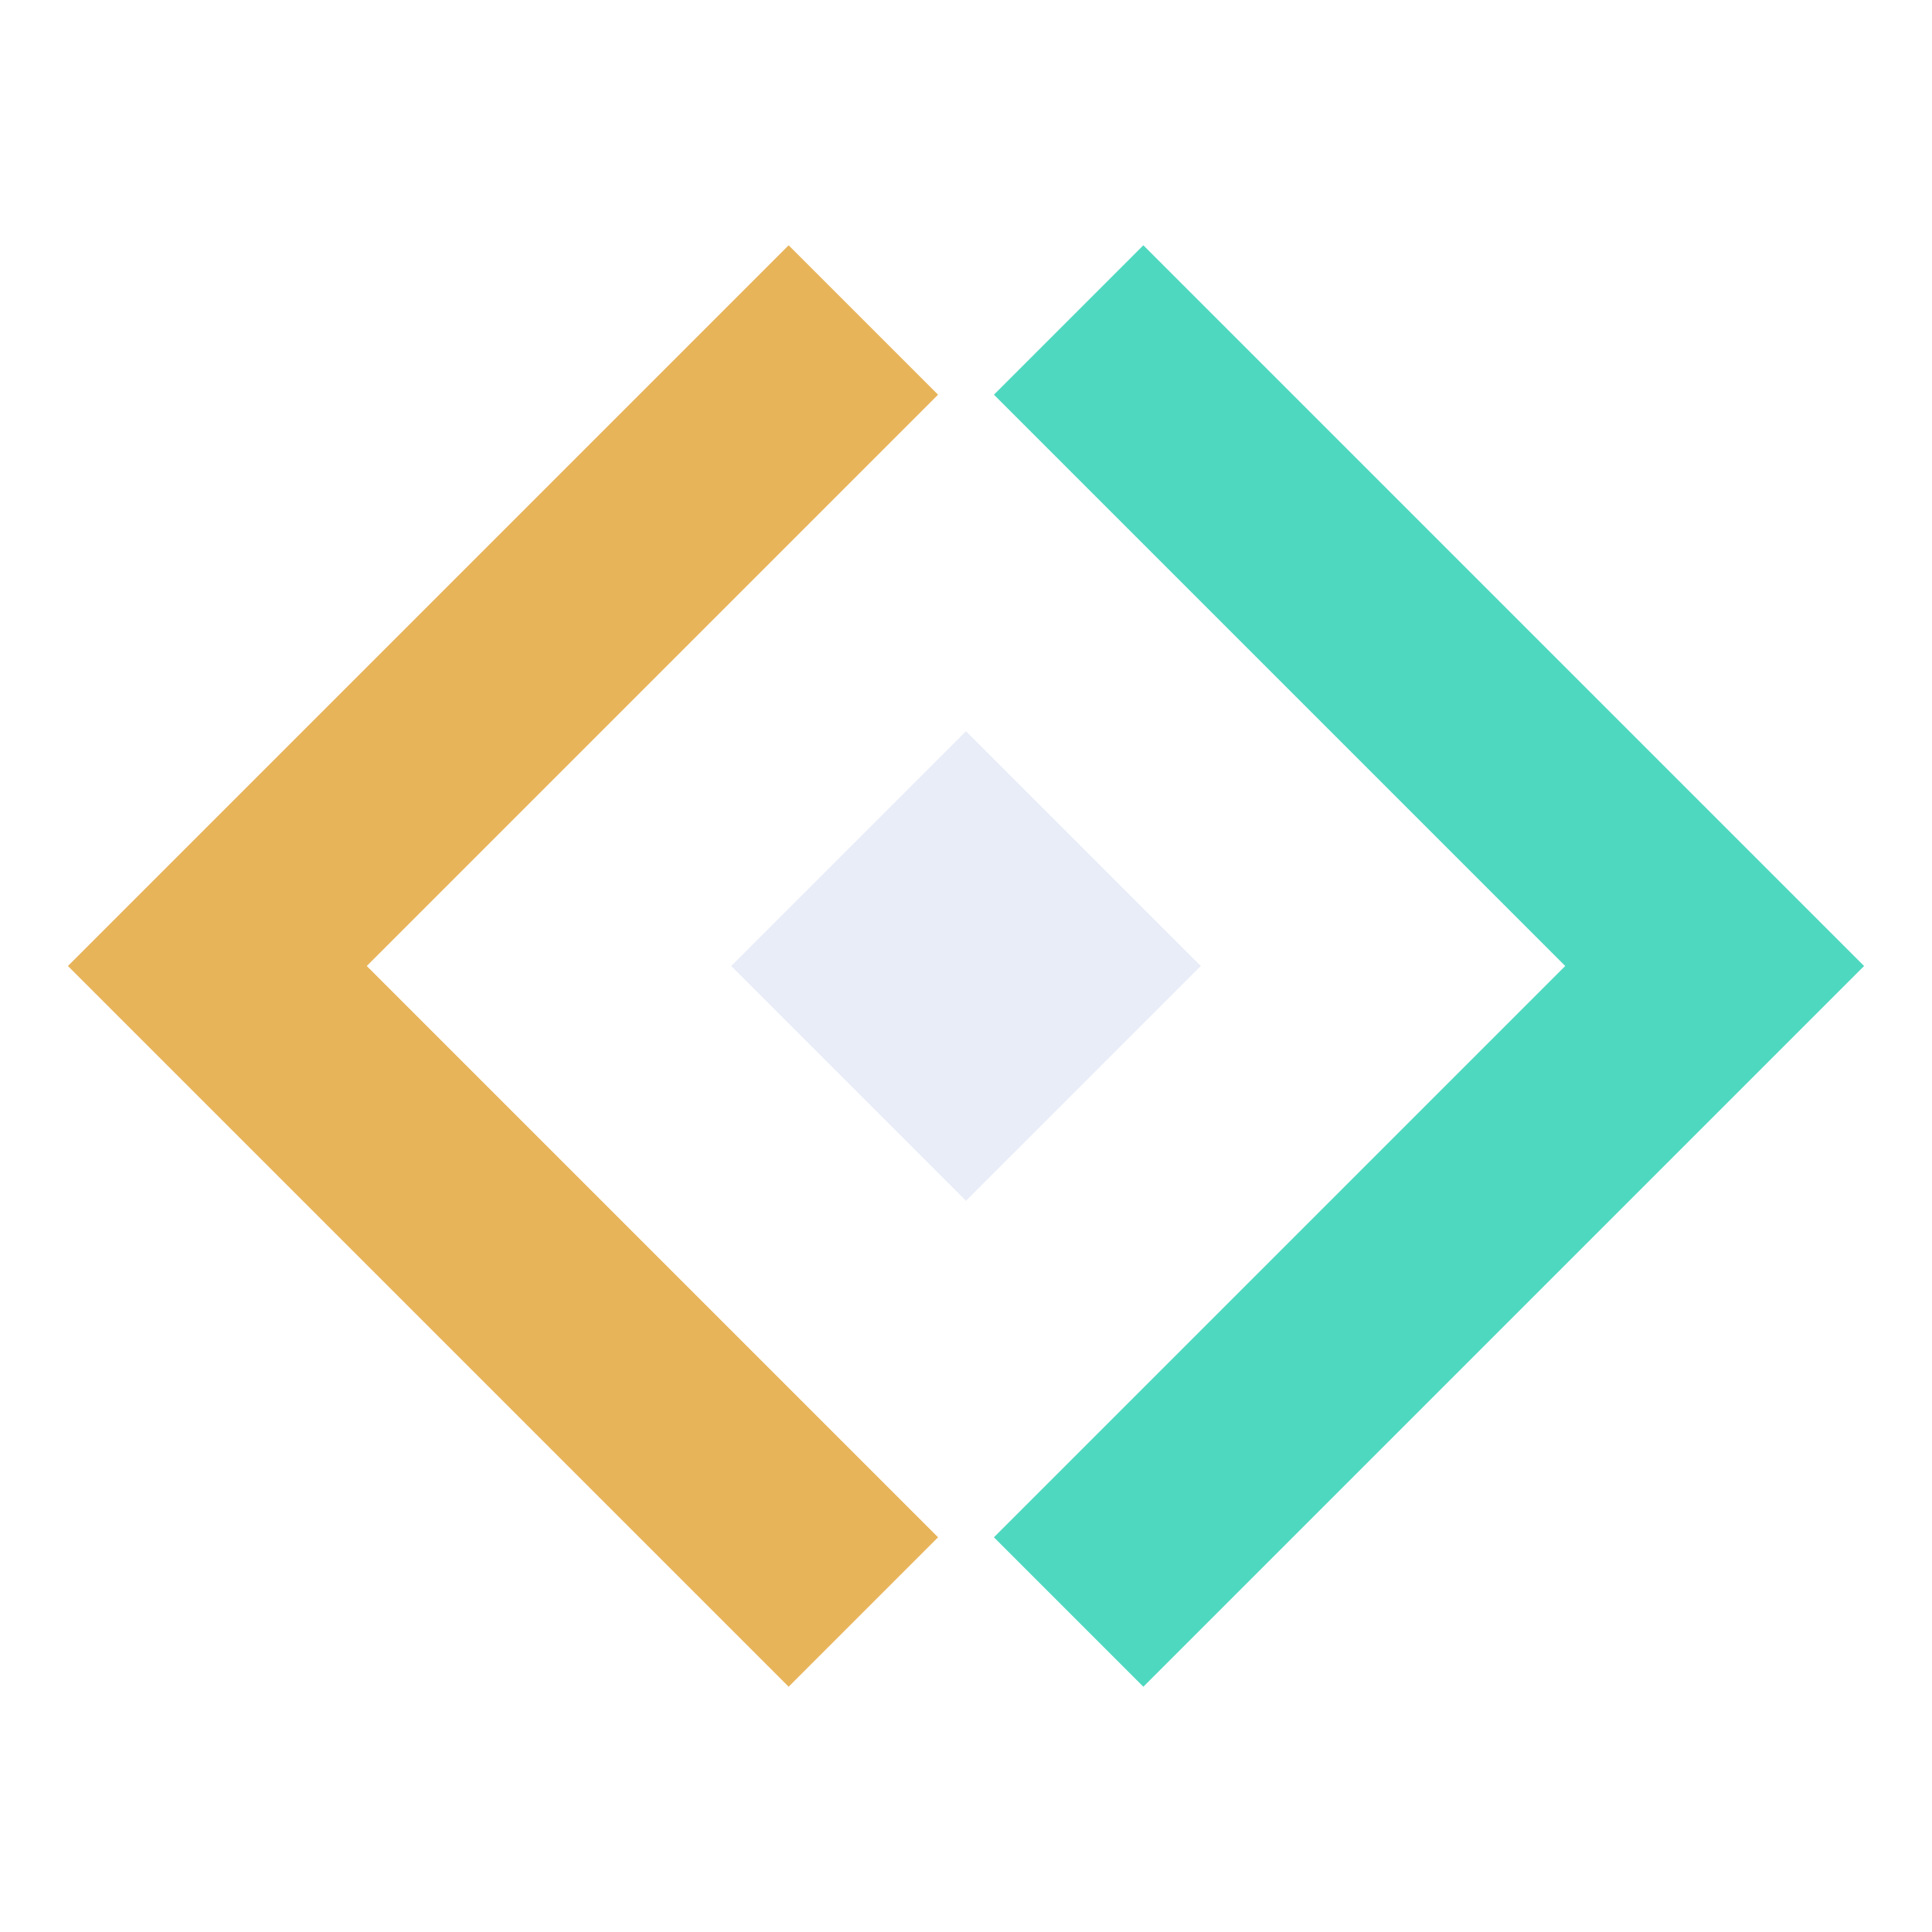
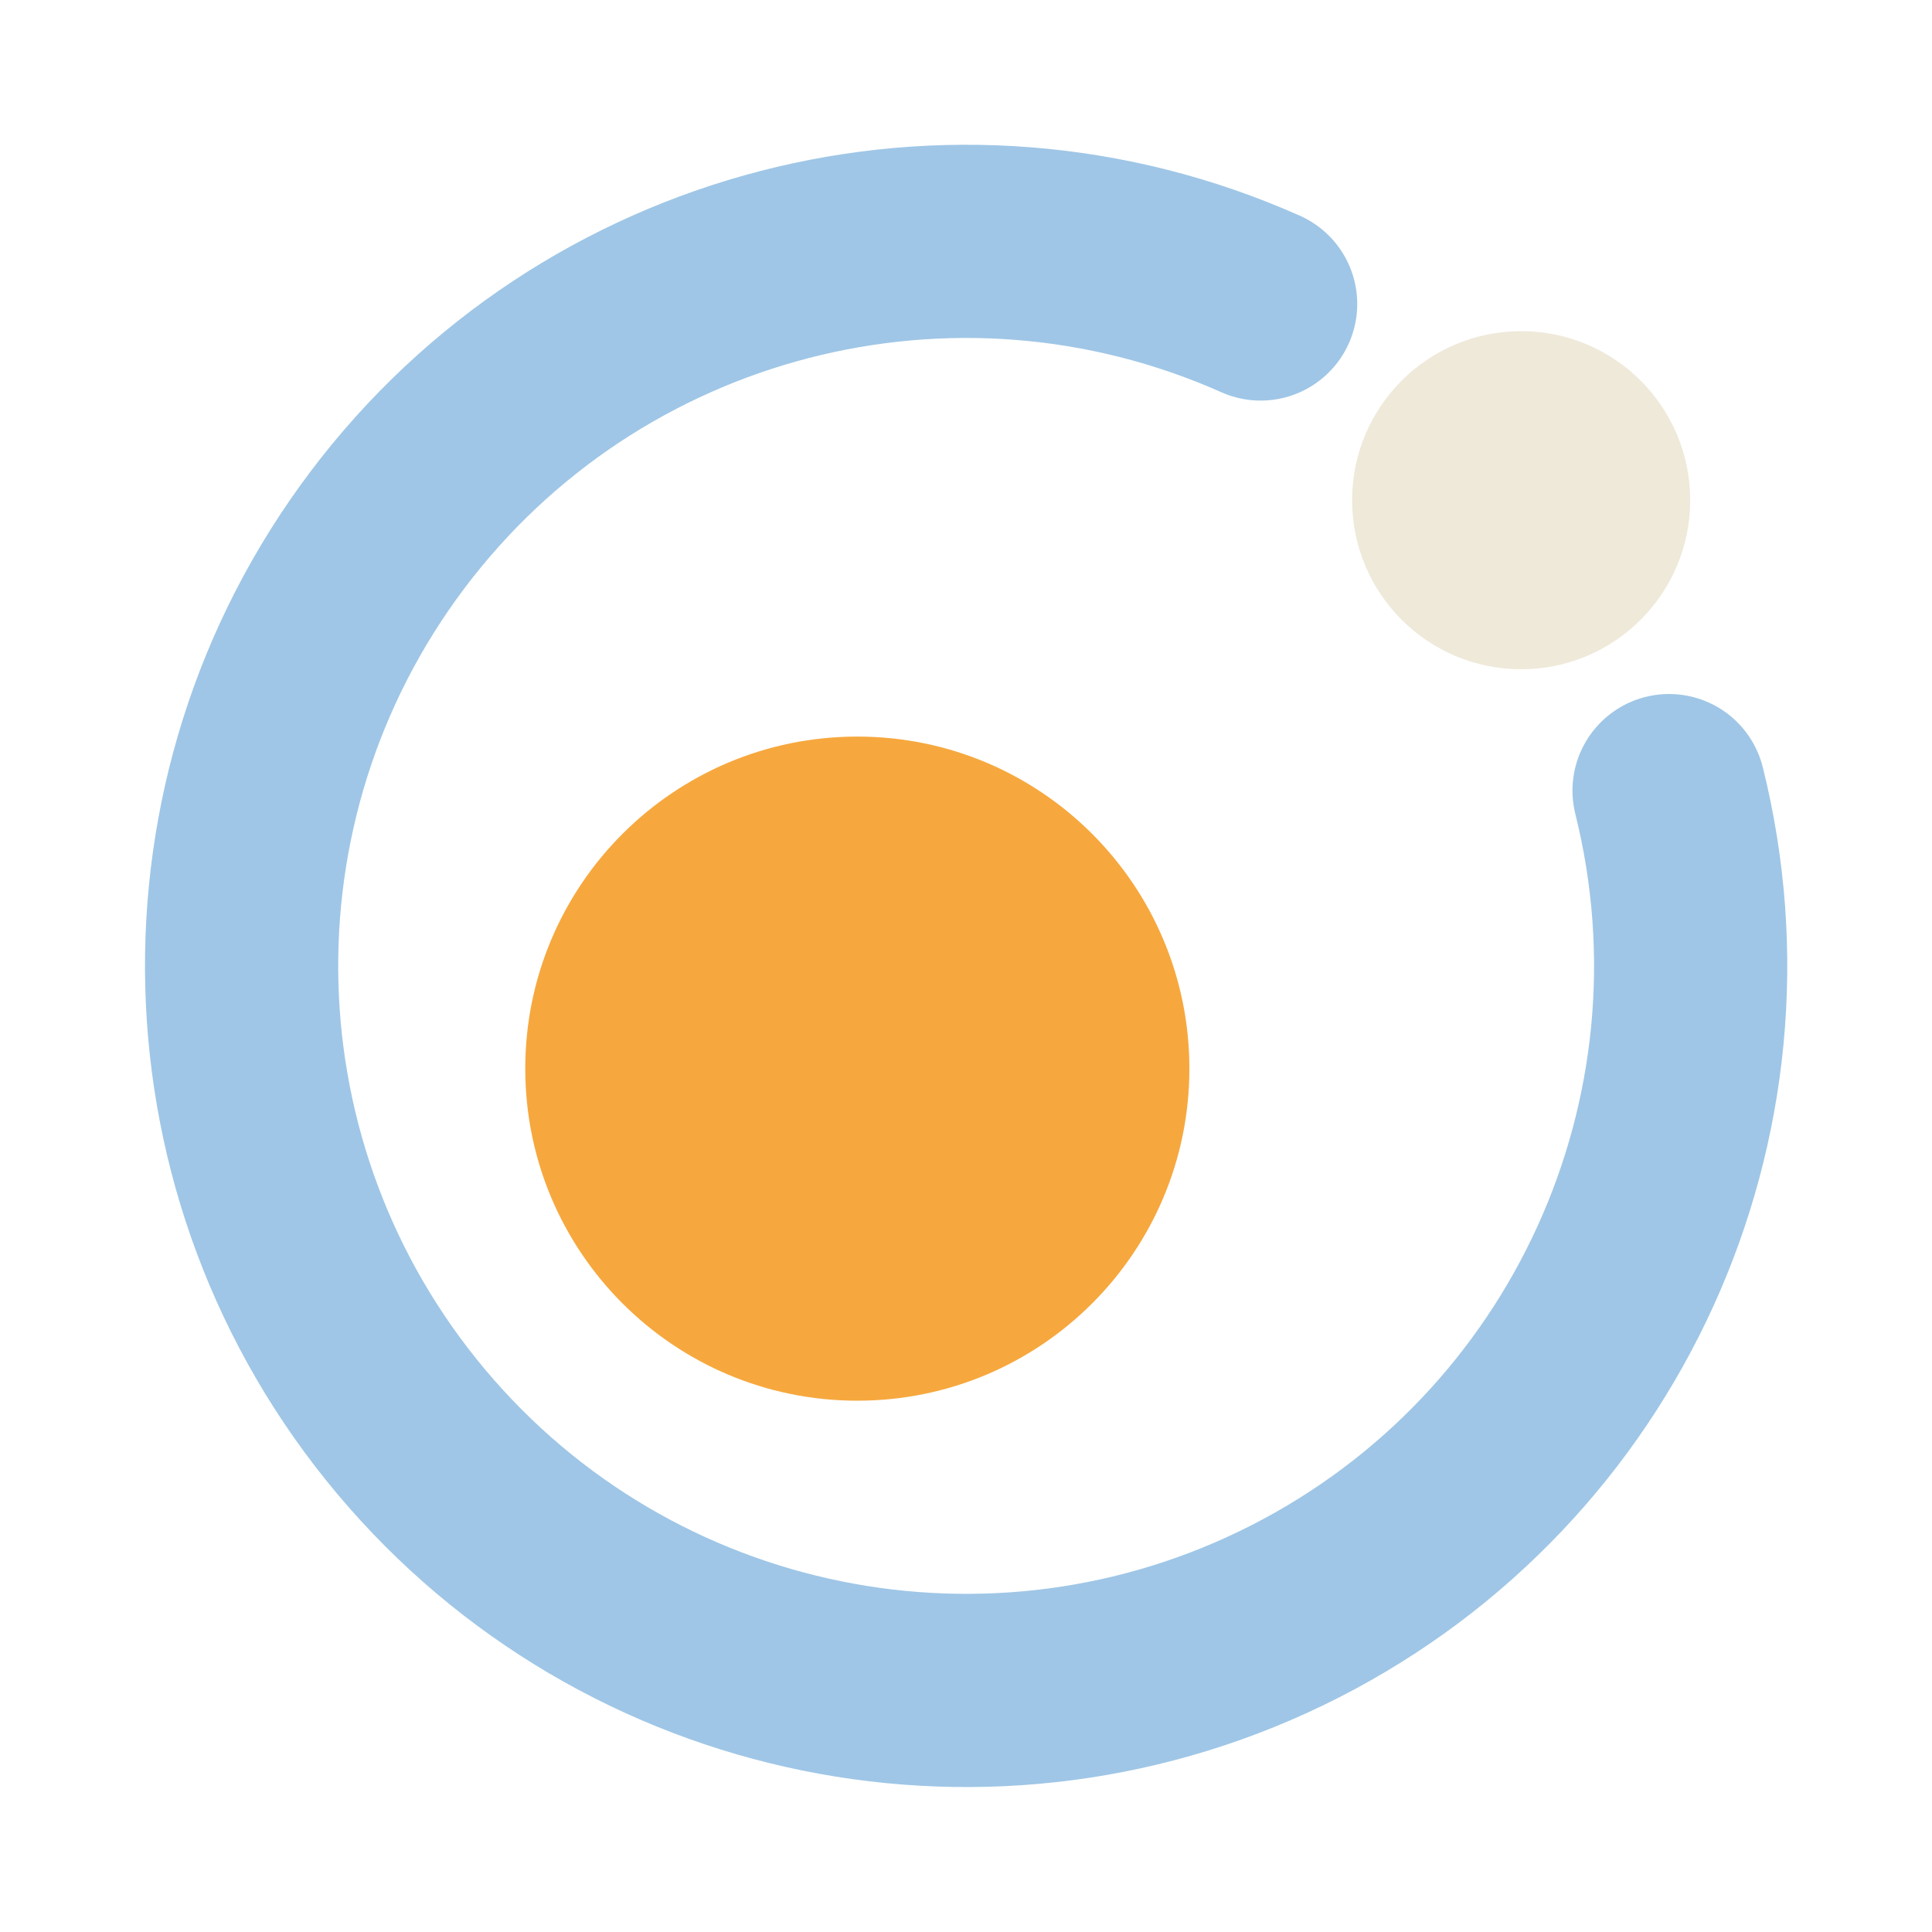
- <svg xmlns="http://www.w3.org/2000/svg" width="64" height="64" viewBox="0 0 64 64" role="img" aria-labelledby="t d">
-   <g transform="translate(0.00 0.00) scale(1)" fill="none" stroke-width="7.00" stroke-linejoin="miter" stroke-linecap="butt">
-     <path stroke="#E8B45A" d="M28.6 10.6 L7.2 32 L28.6 53.4" />
-     <path stroke="#4FD8C0" d="M35.4 10.6 L56.8 32 L35.4 53.4" />
-     <rect x="26.5" y="26.5" width="11" height="11" transform="rotate(45 32 32)" fill="#E9EDF8" stroke="none" />
+ <svg xmlns="http://www.w3.org/2000/svg" viewBox="0 0 64 64" width="64" height="64" role="img" aria-label="Open Memory Lab mark (for dark backgrounds)">
+   <g transform="translate(0 0) scale(1)">
+     <path d="M55.29 26.19 A24 24 0 1 1 41.76 10.07" fill="none" stroke="#9FC6E6" stroke-width="6.4" stroke-linecap="round" />
+     <circle cx="28.4" cy="35.4" r="11" fill="#F6A83E" />
+     <circle cx="50.39" cy="16.57" r="5.6" fill="#EFE9DA" />
  </g>
</svg>
